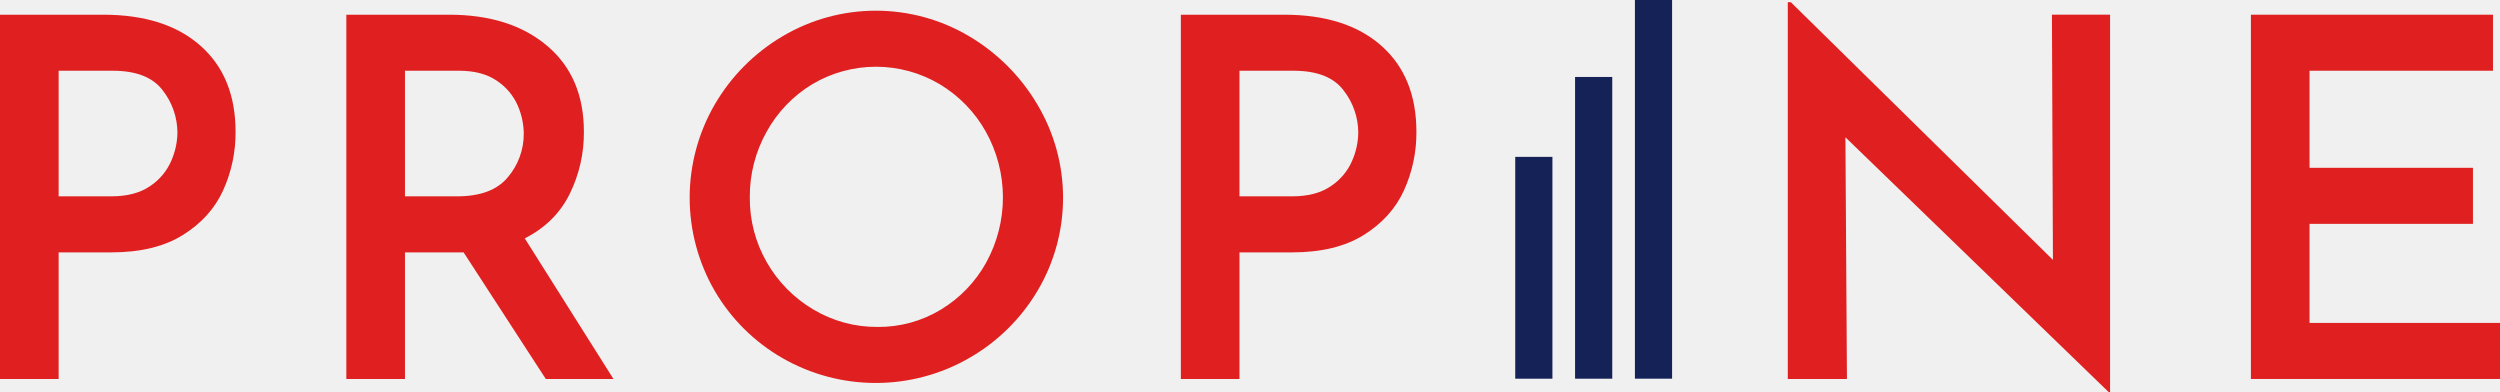
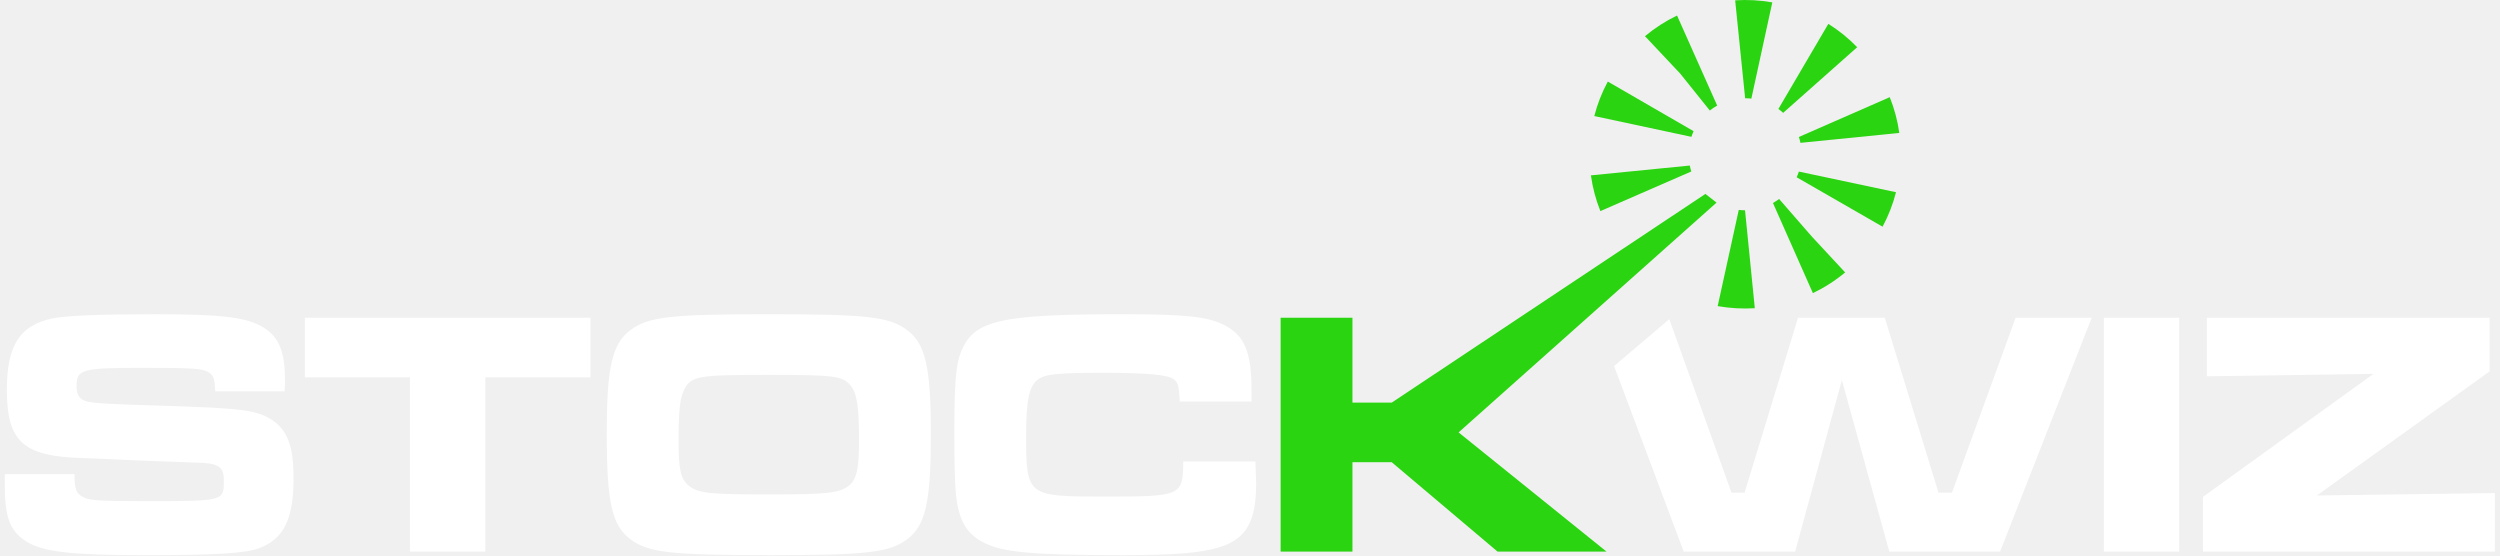
- <svg xmlns="http://www.w3.org/2000/svg" width="287" height="45" viewBox="0 0 287 45" fill="none">
-   <g clip-path="url(#clip0_42_2144)">
-     <path d="M23.015 5.249C25.7 7.624 27.043 10.917 27.043 15.129C27.061 17.457 26.57 19.76 25.604 21.879C24.645 23.967 23.101 25.671 20.973 26.991C18.844 28.312 16.111 28.973 12.774 28.974H6.732V43.508H0V1.688H11.853C16.608 1.688 20.329 2.875 23.015 5.249ZM17.233 21.362C18.298 20.656 19.137 19.658 19.649 18.489C20.105 17.466 20.35 16.363 20.369 15.243C20.364 13.473 19.767 11.754 18.671 10.361C17.539 8.868 15.631 8.121 12.946 8.121H6.732V22.539H12.773C14.614 22.539 16.1 22.147 17.232 21.362" fill="#E02020" />
-     <path d="M62.659 43.508L53.222 28.974H46.49V43.508H39.758V1.688H51.554C56.232 1.688 59.982 2.875 62.802 5.249C65.622 7.624 67.032 10.917 67.031 15.13C67.052 17.609 66.49 20.058 65.391 22.282C64.298 24.484 62.581 26.179 60.242 27.365L70.426 43.508L62.659 43.508ZM46.49 22.54H52.474C55.159 22.54 57.105 21.803 58.314 20.328C59.492 18.94 60.134 17.178 60.127 15.359C60.118 14.242 59.883 13.138 59.436 12.114C58.933 10.971 58.115 9.995 57.077 9.299C55.965 8.515 54.507 8.122 52.705 8.121H46.491L46.49 22.54Z" fill="#E02020" />
-     <path d="M82.051 11.997C83.933 8.759 86.617 6.059 89.847 4.157C93.087 2.239 96.783 1.227 100.549 1.227C104.316 1.227 108.012 2.239 111.252 4.157C114.495 6.073 117.198 8.781 119.106 12.026C121.022 15.251 122.035 18.929 122.04 22.678C122.045 26.427 121.041 30.109 119.134 33.338C117.233 36.559 114.527 39.231 111.28 41.093C108.022 42.97 104.329 43.96 100.567 43.965C96.806 43.971 93.11 42.99 89.847 41.122C86.615 39.274 83.926 36.609 82.051 33.396C80.166 30.144 79.174 26.453 79.174 22.697C79.174 18.94 80.166 15.249 82.051 11.997ZM88.035 30.121C89.31 32.352 91.144 34.213 93.357 35.521C95.589 36.859 98.148 37.554 100.752 37.532C103.306 37.557 105.816 36.871 108.001 35.55C110.181 34.236 111.976 32.374 113.209 30.15C114.478 27.848 115.141 25.263 115.136 22.635C115.131 20.008 114.458 17.425 113.18 15.128C111.922 12.879 110.096 10.998 107.885 9.671C105.67 8.355 103.14 7.661 100.563 7.661C97.986 7.661 95.456 8.355 93.241 9.671C91.047 11 89.241 12.882 88.005 15.129C86.719 17.428 86.055 20.021 86.078 22.655C86.051 25.273 86.727 27.852 88.034 30.122" fill="#E02020" />
-     <path d="M158.576 5.249C161.26 7.624 162.603 10.917 162.604 15.129C162.622 17.457 162.131 19.76 161.165 21.879C160.206 23.967 158.662 25.671 156.534 26.991C154.405 28.312 151.672 28.973 148.334 28.974H142.293V43.508H135.561V1.688H147.414C152.17 1.688 155.891 2.875 158.576 5.249ZM152.794 21.362C153.859 20.656 154.698 19.658 155.21 18.489C155.666 17.467 155.911 16.363 155.929 15.244C155.926 13.473 155.328 11.754 154.232 10.362C153.101 8.868 151.192 8.122 148.507 8.121H142.292V22.54H148.334C150.175 22.54 151.661 22.147 152.793 21.362" fill="#E02020" />
-     <path d="M242.236 1.686V44.999H242.063L211.855 15.76L212.028 43.506H205.238V0.25H205.584L235.676 29.834L235.562 1.687L242.236 1.686Z" fill="#E02020" />
-     <path d="M286.195 1.688V8.121H265.136V19.265H283.894V25.698H265.136V37.072H287.001V43.506H258.404V1.688H286.195Z" fill="#E02020" />
-     <path d="M178.218 18.008H173.949V43.474H178.218V18.008Z" fill="#142258" />
-     <path d="M185.087 8.836H180.818V43.474H185.087V8.836Z" fill="#142258" />
-     <path d="M191.956 0H187.688V43.472H191.956V0Z" fill="#142258" />
-   </g>
-   <defs>
-     <clipPath id="clip0_42_2144">
-       <rect width="287" height="45" fill="white" />
-     </clipPath>
-   </defs>
+ <svg xmlns="http://www.w3.org/2000/svg" width="216" height="48" viewBox="0 0 216 48" fill="none">
+   <path d="M23.431 36.236C22.116 35.419 20.802 35.267 14.076 35.055C9.766 34.933 8.083 34.843 7.533 34.69C6.891 34.54 6.614 34.145 6.614 33.387C6.614 31.904 7.042 31.782 12.302 31.782C16.703 31.782 17.467 31.841 17.989 32.144C18.448 32.418 18.54 32.689 18.599 33.811H24.592C24.624 33.418 24.624 32.994 24.624 32.873C24.624 30.479 24.133 29.207 22.912 28.391C21.475 27.422 19.336 27.15 13.403 27.15C8.511 27.15 5.699 27.272 4.506 27.515C1.694 28.12 0.593 29.846 0.593 33.696C0.593 38.15 1.999 39.421 7.045 39.574L8.697 39.636L12 39.786L16.891 39.967C18.88 39.998 19.339 40.3 19.339 41.513C19.339 43.299 19.339 43.299 12.673 43.299C8.3 43.299 7.627 43.24 7.048 42.875C6.561 42.573 6.438 42.18 6.438 40.967H0.414V41.937C0.414 44.723 0.873 45.905 2.279 46.783C3.717 47.694 6.193 47.965 12.522 47.965C18.606 47.965 21.173 47.815 22.396 47.36C24.507 46.572 25.363 44.845 25.363 41.332C25.357 38.508 24.838 37.146 23.431 36.236Z" fill="white" />
+   <path d="M26.338 32.602H35.42V47.657H41.932V32.602H51.014V27.453H26.338V32.602Z" fill="white" />
+   <path d="M78.41 28.544C76.85 27.362 74.956 27.15 66.425 27.15C57.894 27.15 56 27.362 54.439 28.544C52.879 29.725 52.423 31.785 52.423 37.42C52.423 43.358 52.851 45.356 54.439 46.568C56 47.75 57.894 47.962 66.485 47.962C74.922 47.962 76.85 47.75 78.407 46.568C79.968 45.387 80.427 43.358 80.427 37.542C80.427 31.754 79.968 29.725 78.41 28.544ZM73.305 41.993C72.481 42.597 71.471 42.719 66.485 42.719C61.348 42.719 60.369 42.629 59.545 41.993C58.812 41.416 58.627 40.6 58.627 38.084C58.627 35.51 58.749 34.36 59.117 33.661C59.727 32.48 60.309 32.39 66.425 32.39C72.112 32.39 72.786 32.48 73.487 33.3C74.038 33.967 74.22 35.117 74.22 38.115C74.22 40.568 74.006 41.447 73.305 41.993Z" fill="white" />
+   <path d="M102.234 39.873C102.202 42.872 102.111 42.903 95.294 42.903C88.751 42.903 88.659 42.841 88.659 37.66C88.659 34.6 88.905 33.418 89.638 32.814C90.248 32.327 91.38 32.209 95.262 32.209C99.176 32.209 100.981 32.39 101.438 32.786C101.806 33.088 101.865 33.362 101.928 34.693H108.135V33.693C108.135 30.451 107.525 28.968 105.782 28.089C104.376 27.362 102.479 27.15 97.037 27.15C86.366 27.15 84.136 27.665 83.035 30.392C82.575 31.514 82.453 33.178 82.453 37.692C82.453 40.266 82.513 41.934 82.604 42.841C82.849 44.901 83.459 46.02 84.806 46.78C86.457 47.719 89.024 47.962 97.005 47.962C101.529 47.962 103.762 47.781 105.414 47.264C107.676 46.537 108.531 45.054 108.531 41.781C108.531 41.479 108.5 41.023 108.468 39.873H102.234Z" fill="white" />
+   <path d="M148.31 17.505L147.347 16.754L120.243 34.785H116.852V27.454H110.646V47.658H116.852V39.934H120.243L129.388 47.658H138.804L126.022 37.36L148.31 17.505Z" fill="#2BD411" />
+   <path d="M151.616 26.63L150.77 18.168C150.591 18.168 150.408 18.159 150.229 18.137L148.408 26.449C149.468 26.633 150.544 26.696 151.616 26.63Z" fill="#2BD411" />
+   <path d="M146.328 11.333L138.914 7.047C138.404 7.988 138.014 8.989 137.747 10.027L146.137 11.822C146.193 11.654 146.256 11.492 146.328 11.333Z" fill="#2BD411" />
+   <path d="M147.728 9.55C147.926 9.391 148.14 9.247 148.364 9.12L144.897 1.34C143.903 1.82 142.975 2.418 142.126 3.126L145.171 6.361L147.728 9.55Z" fill="#2BD411" />
+   <path d="M151.318 8.521L153.127 0.205C152.067 0.018 150.991 -0.041 149.918 0.028L150.78 8.49C150.959 8.49 151.139 8.499 151.318 8.521Z" fill="#2BD411" />
+   <path d="M145.995 14.303L137.454 15.15C137.602 16.21 137.875 17.245 138.272 18.239L146.13 14.814C146.076 14.646 146.029 14.477 145.995 14.303Z" fill="#2BD411" />
+   <path d="M160.462 4.079C159.714 3.306 158.877 2.63 157.968 2.062L153.652 9.415C153.796 9.518 153.935 9.63 154.064 9.752L160.462 4.079Z" fill="#2BD411" />
+   <path d="M155.231 15.317L162.655 19.587C163.161 18.645 163.548 17.648 163.815 16.607L155.422 14.824C155.366 14.992 155.303 15.158 155.231 15.317Z" fill="#2BD411" />
+   <path d="M155.558 12.342L164.099 11.485C163.951 10.426 163.674 9.391 163.275 8.396L155.423 11.834C155.476 12 155.524 12.171 155.558 12.342Z" fill="#2BD411" />
+   <path d="M159.421 23.537L156.549 20.445L153.714 17.191C153.545 17.319 153.365 17.434 153.183 17.537L156.634 25.326C157.634 24.846 158.568 24.248 159.421 23.537Z" fill="#2BD411" />
+   <path d="M168.648 42.567H167.487L162.844 27.453H155.35L150.732 42.567H149.6L144.227 27.575L139.458 31.627L145.473 47.657H155.102L159.138 32.842L163.237 47.657H172.809L180.724 27.453H174.15L168.648 42.567Z" fill="white" />
+   <path d="M188.283 27.453H181.772V47.66H188.283V27.453Z" fill="white" />
+   <path d="M200.178 42.81L215.099 32.088V27.453H190.671V32.512L205.07 32.3L190.335 42.931V47.657H215.558V42.598L200.178 42.81Z" fill="white" />
</svg>
